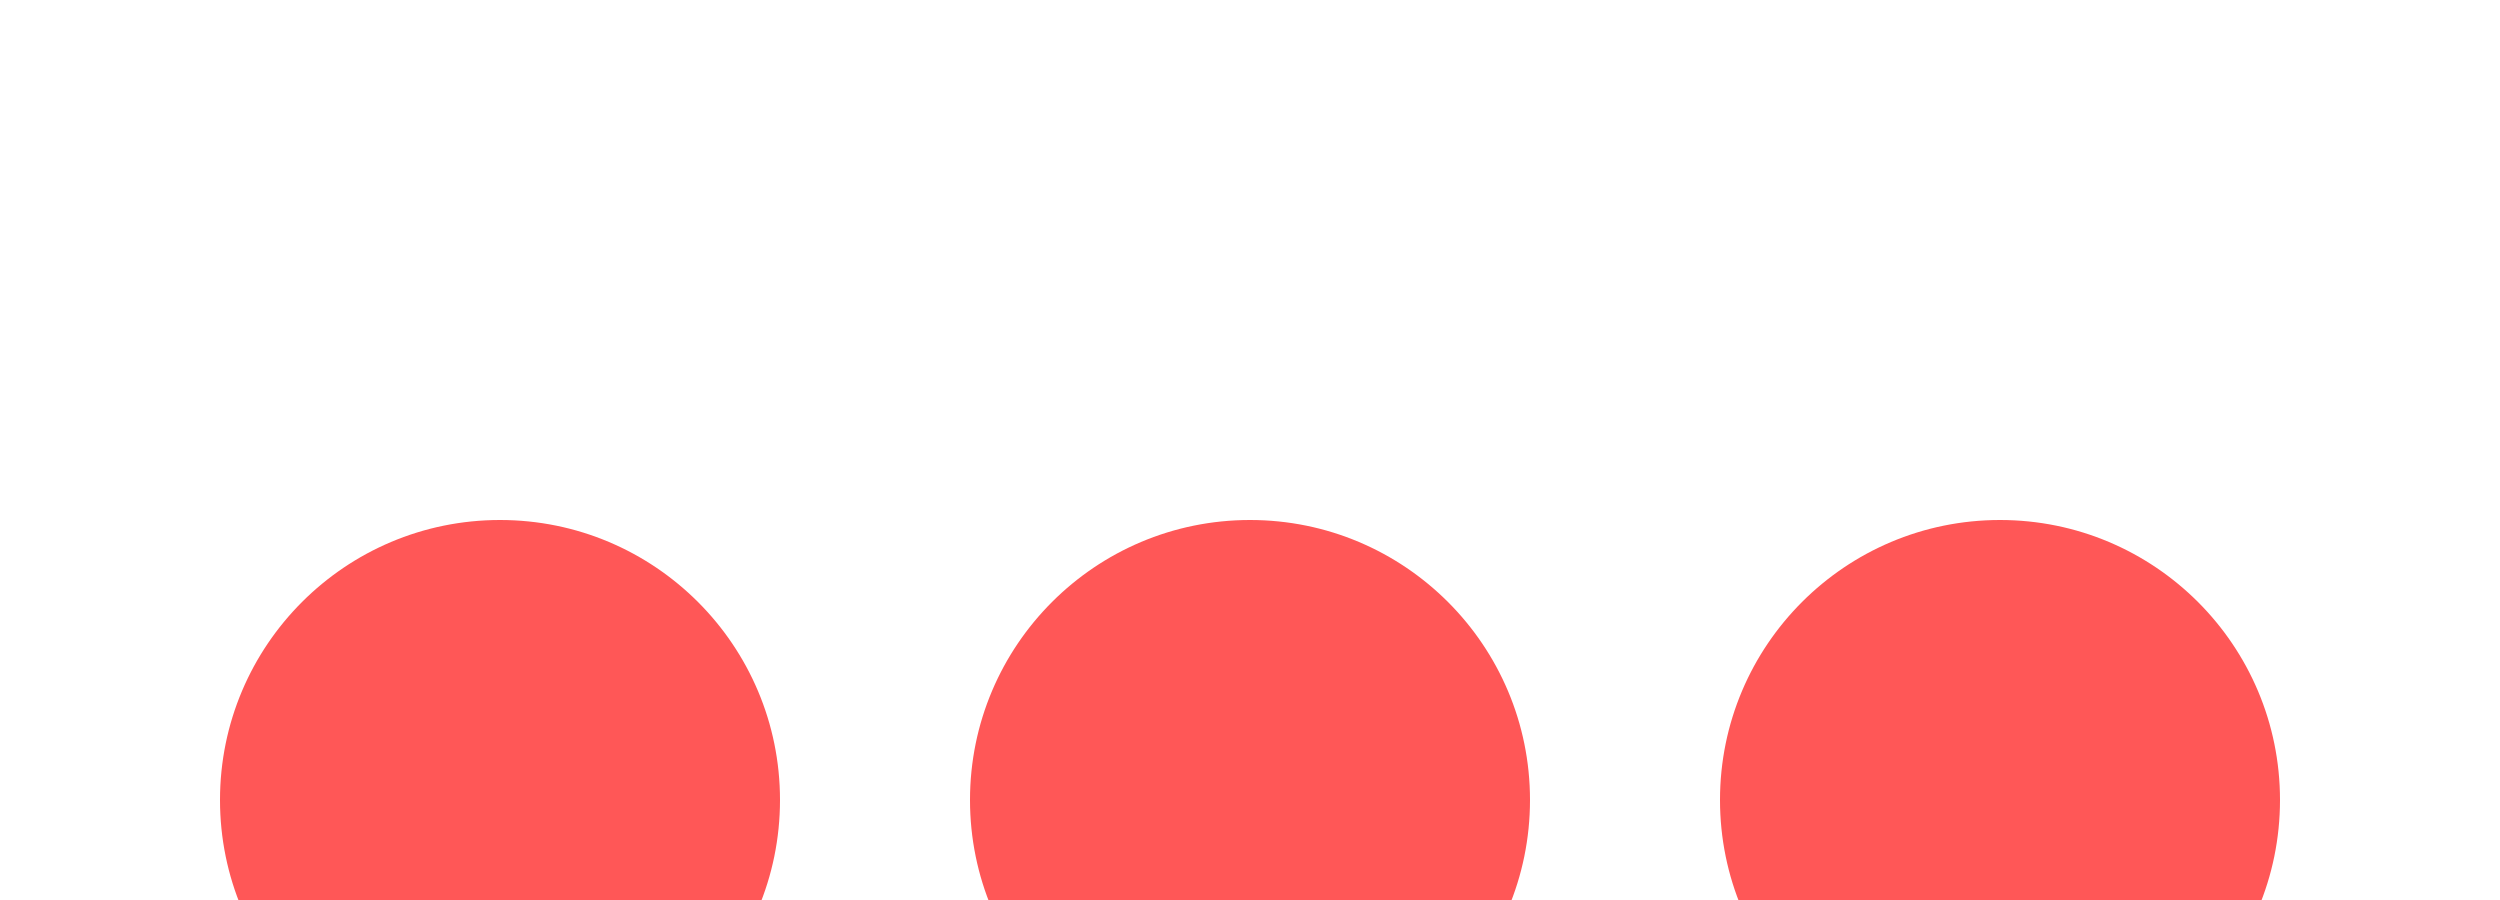
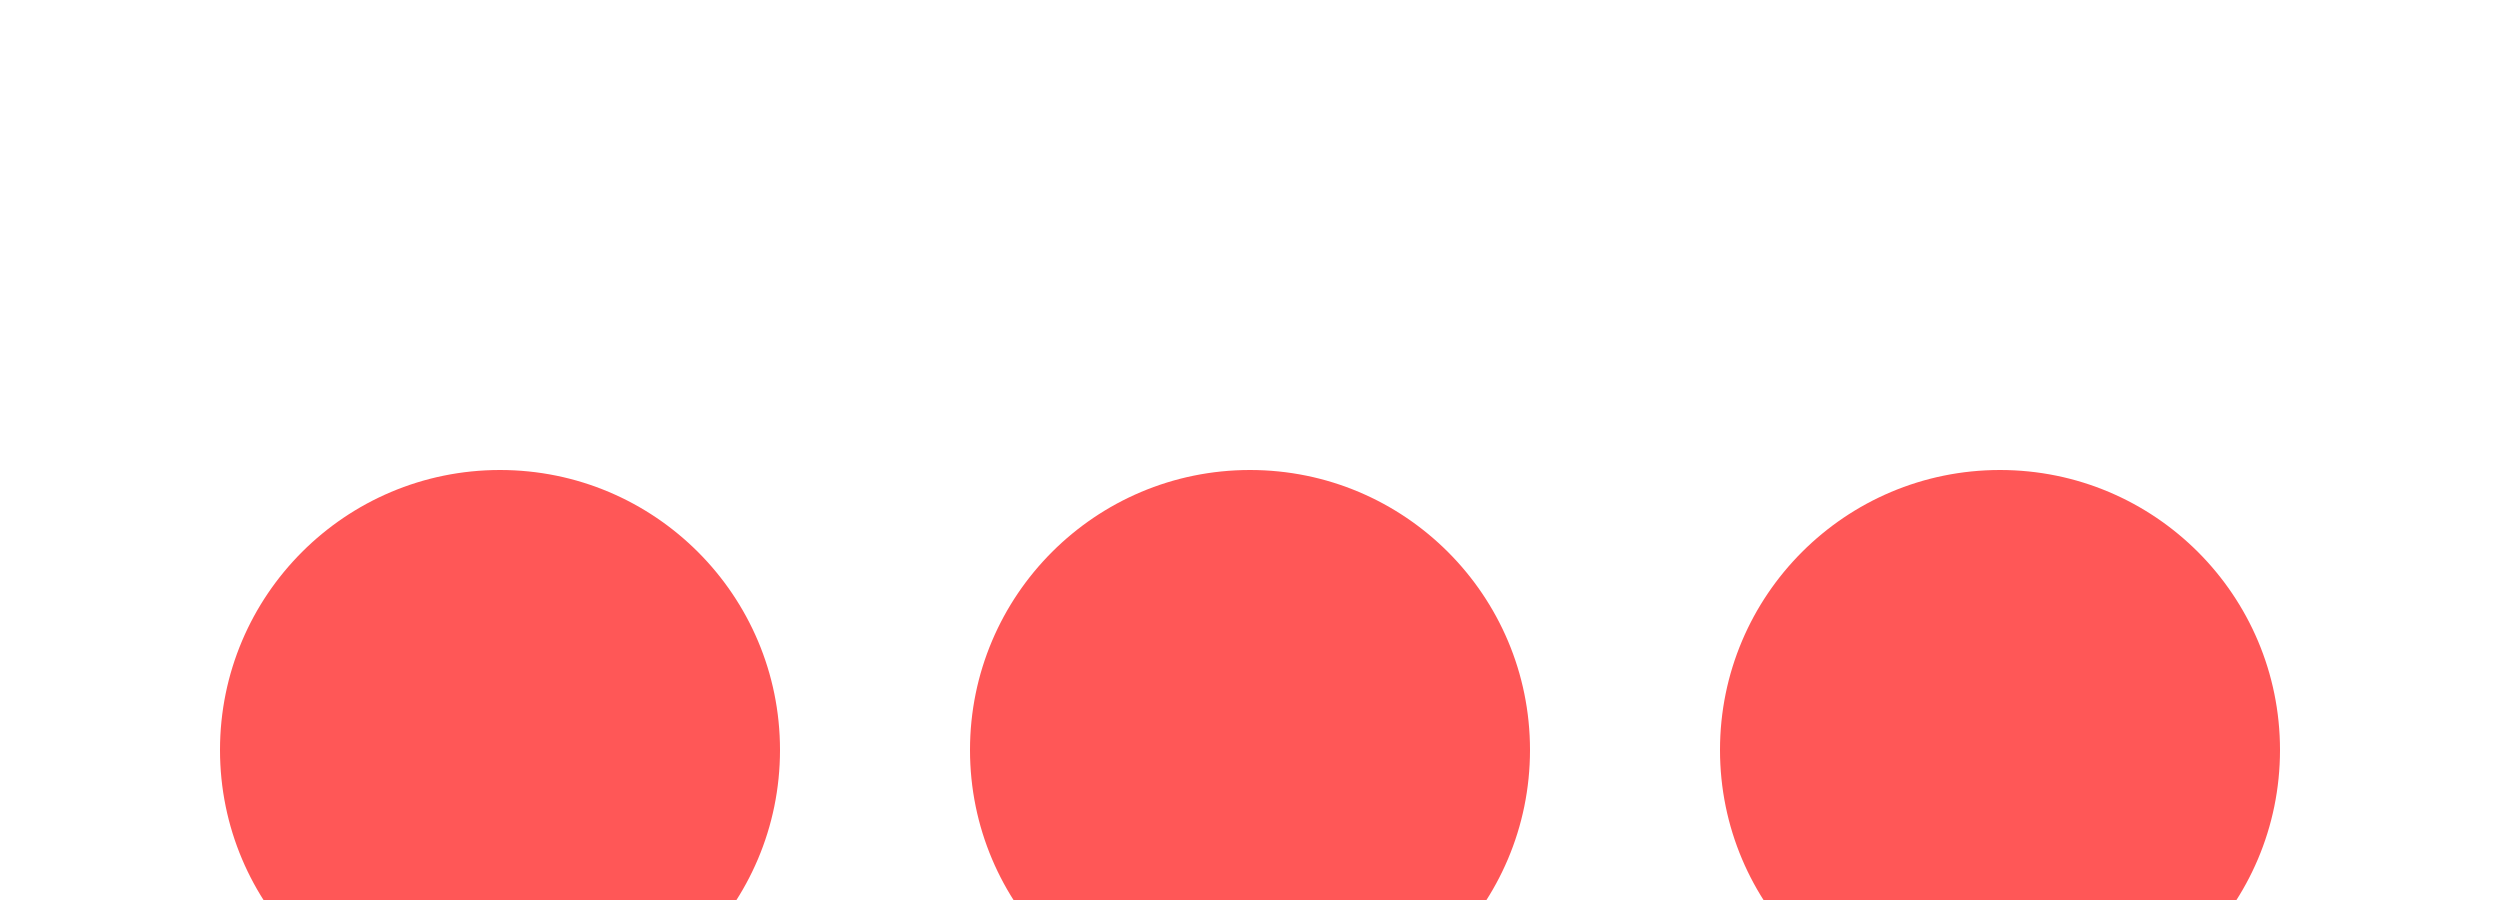
<svg xmlns="http://www.w3.org/2000/svg" viewBox="0 0 250 90" width="250" height="90" fill="#000000">
-   <circle cx="50" cy="80" r="28" fill="#FF5757">
-     <animate attributeName="cy" from="80" to="80" begin="0s" dur="1s" values="80;25;80" keyTimes="0;0.5;1" repeatCount="indefinite" />
+   <circle cx="50" cy="75" r="28" fill="#FF5757">
+     <animate attributeName="cy" from="75" to="35" begin="0s" dur="1s" values="75;35;75" keyTimes="0;0.5;1" repeatCount="indefinite" />
  </circle>
-   <circle cx="125" cy="80" r="28" fill="#FF5757">
-     <animate attributeName="cy" from="80" to="80" begin="0.2s" dur="1s" values="80;25;80" keyTimes="0;0.5;1" repeatCount="indefinite" />
+   <circle cx="125" cy="75" r="28" fill="#FF5757">
+     <animate attributeName="cy" from="75" to="35" begin="0.2s" dur="1s" values="75;35;75" keyTimes="0;0.5;1" repeatCount="indefinite" />
  </circle>
-   <circle cx="200" cy="80" r="28" fill="#FF5757">
-     <animate attributeName="cy" from="80" to="80" begin="0.4s" dur="1s" values="80;25;80" keyTimes="0;0.5;1" repeatCount="indefinite" />
+   <circle cx="200" cy="75" r="28" fill="#FF5757">
+     <animate attributeName="cy" from="75" to="35" begin="0.4s" dur="1s" values="75;35;75" keyTimes="0;0.5;1" repeatCount="indefinite" />
  </circle>
</svg>
